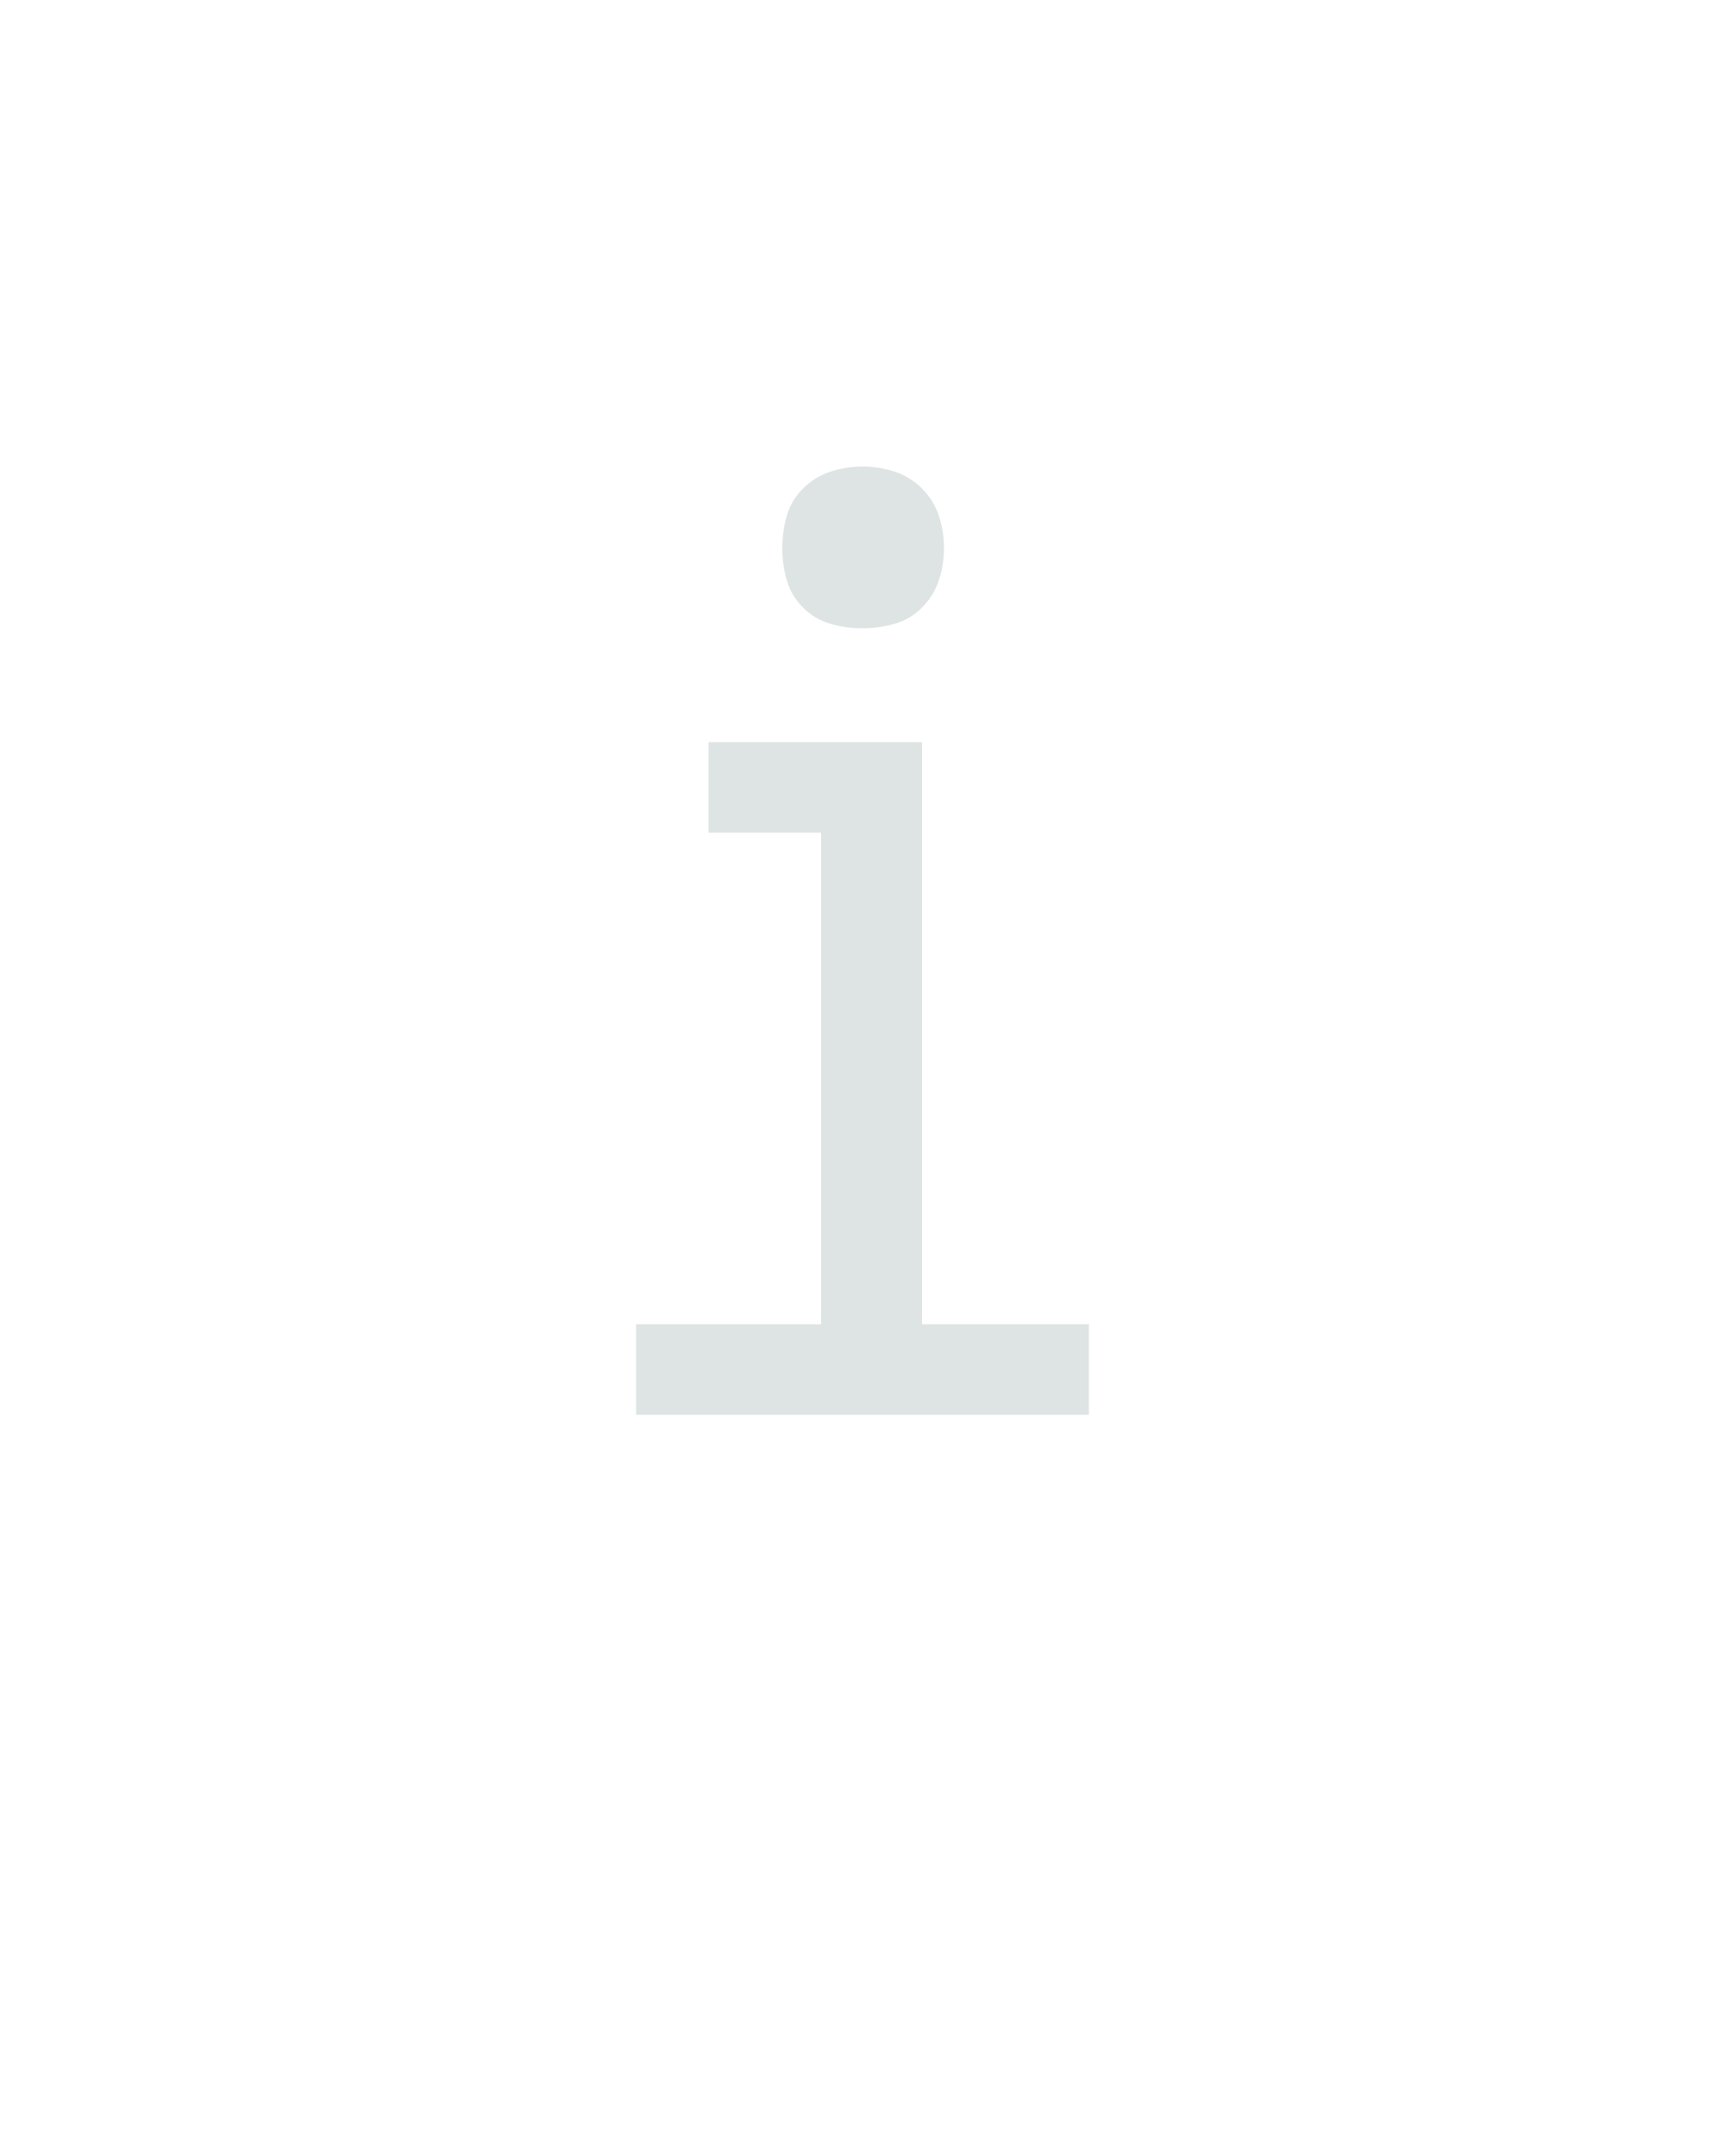
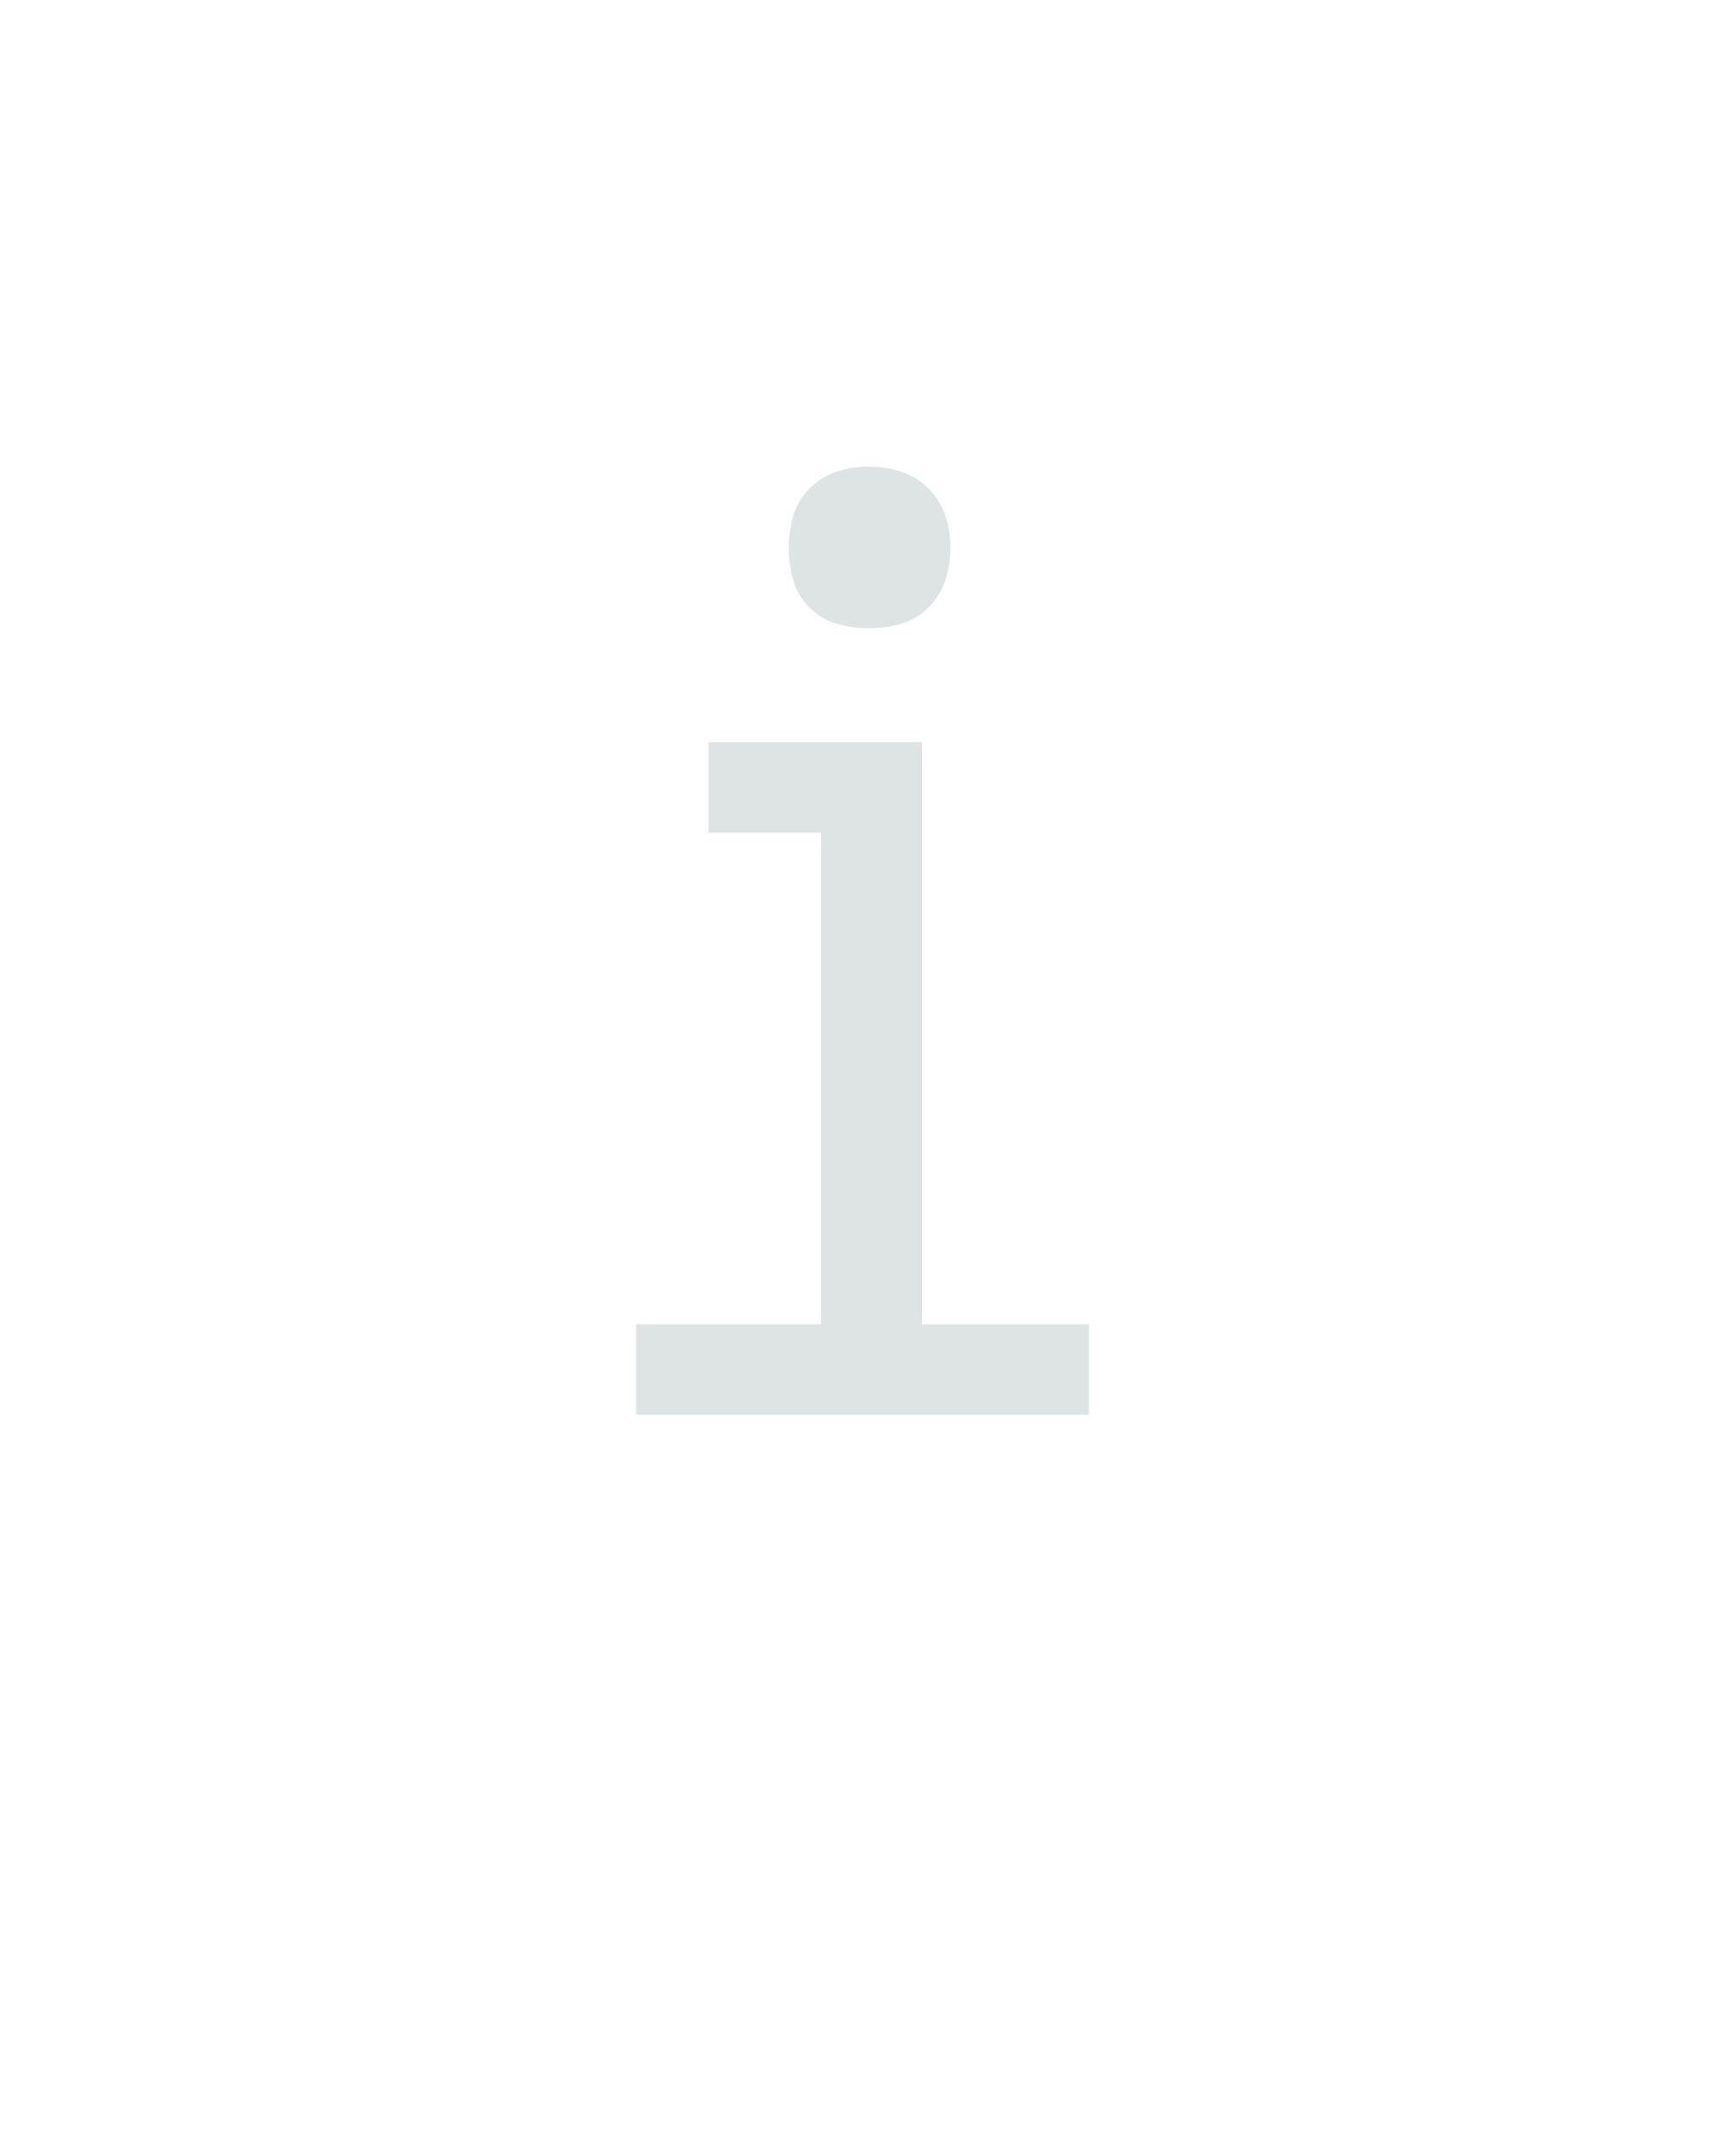
<svg xmlns="http://www.w3.org/2000/svg" height="160" viewBox="0 0 128 160" width="128">
  <defs>
-     <path d="M 75 0 L 75 -70 L 218 -70 L 218 -450 L 131 -450 L 131 -520 L 296 -520 L 296 -70 L 425 -70 L 425 0 Z M 250 -608 Q 237 -608 225 -611.5 Q 213 -615 204 -624 Q 195 -633 191.5 -645 Q 188 -657 188 -670 Q 188 -683 191.5 -695 Q 195 -707 204 -716 Q 213 -725 225 -729 Q 237 -733 250 -733 Q 263 -733 275 -729 Q 287 -725 296 -716 Q 305 -707 309 -695 Q 313 -683 313 -670 Q 313 -657 309 -645 Q 305 -633 296 -624 Q 287 -615 275 -611.5 Q 263 -608 250 -608 Z " id="path1" />
+     <path d="M 75 0 L 75 -70 L 218 -70 L 218 -450 L 131 -450 L 131 -520 L 296 -520 L 296 -70 L 425 -70 L 425 0 Z M 255 -608 Q 242 -608 230 -611.5 Q 218 -615 209 -624 Q 200 -633 196.5 -645 Q 193 -657 193 -670 Q 193 -683 196.5 -695 Q 200 -707 209 -716 Q 218 -725 230 -729 Q 242 -733 255 -733 Q 268 -733 280 -729 Q 292 -725 301 -716 Q 310 -707 314 -695 Q 318 -683 318 -670 Q 318 -657 314 -645 Q 310 -633 301 -624 Q 292 -615 280 -611.5 Q 268 -608 255 -608 Z " id="path1" />
  </defs>
  <g>
    <g data-source-text="i" fill="#dee4e3" transform="translate(40 104.992) rotate(0) scale(0.09599999)">
      <use href="#path1" transform="translate(0 0)" />
    </g>
  </g>
</svg>
